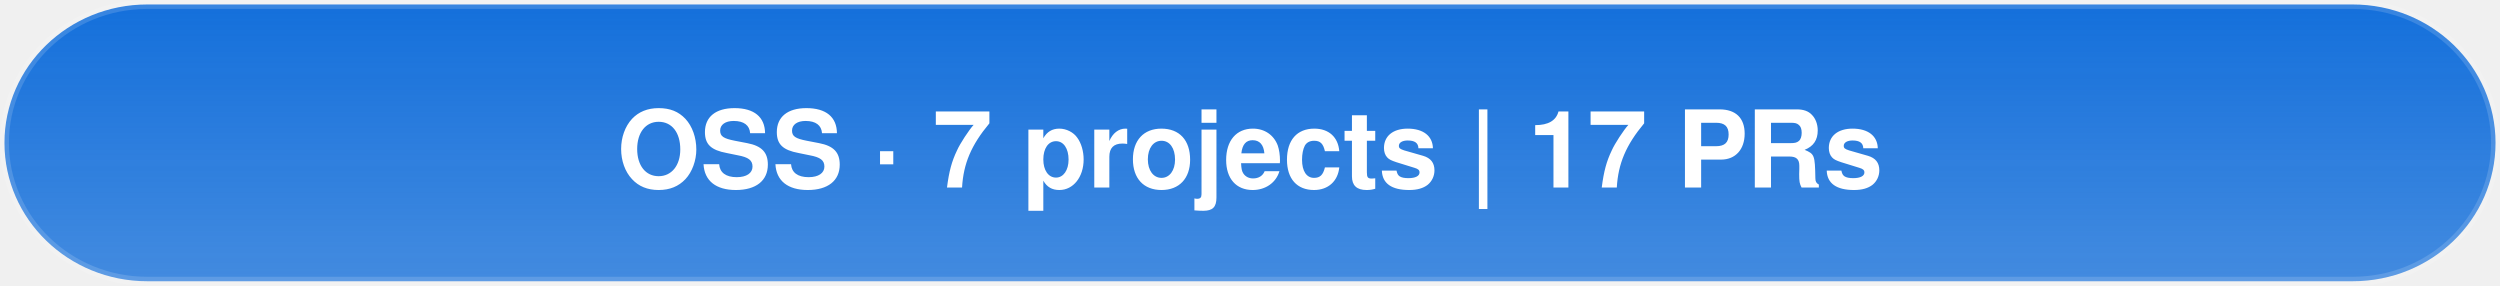
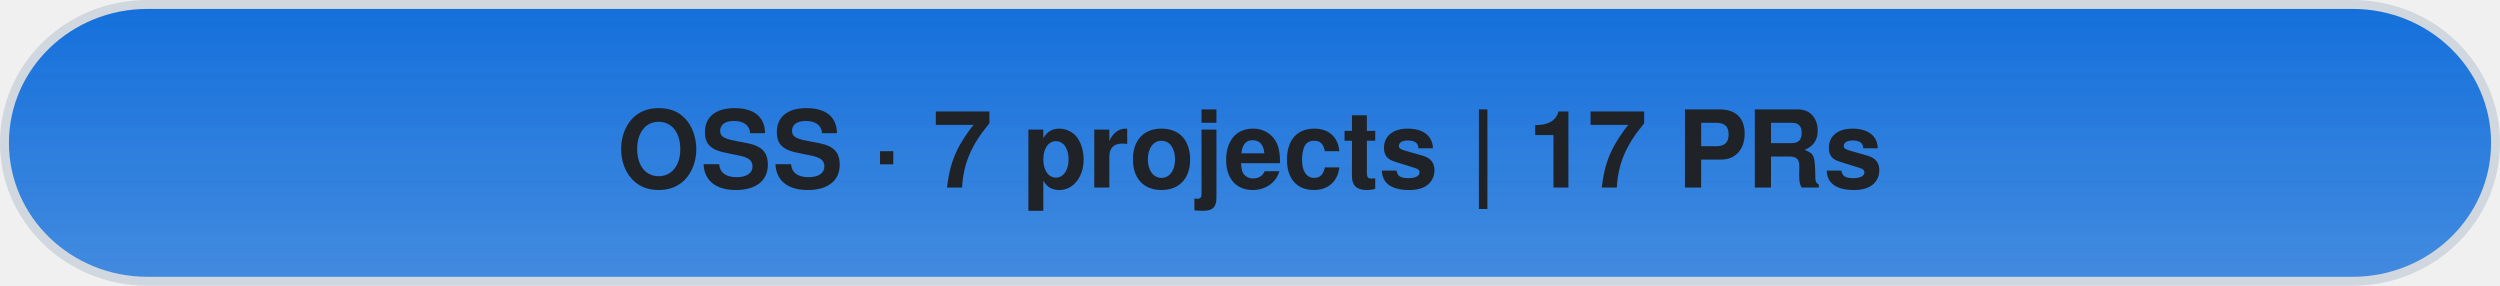
<svg xmlns="http://www.w3.org/2000/svg" width="280" height="32" viewBox="0 0 280 32" role="img" aria-label="OSS Contributions">
  <defs>
    <style>
      text {
        font-family: system-ui, -apple-system, BlinkMacSystemFont,
                     "Segoe UI", Helvetica, Arial, sans-serif;
-         fill: #ffffff;
+         fill: #1f2328;
        font-size: 12px;
        font-weight: 700;
      }

      .card {
        fill: url(#badgeGradient);
-         stroke: rgba(255,255,255,0.15);
+         stroke: #d0d7de;
        stroke-width: 1;
        rx: 16;
      }
    </style>
    <linearGradient id="badgeGradient" x1="0" y1="0" x2="0" y2="1">
      <stop offset="0%" stop-color="#0969da" stop-opacity="0.95" />
      <stop offset="100%" stop-color="#0969da" stop-opacity="0.75" />
    </linearGradient>
  </defs>
  <rect class="card" x="0.5" y="0.5" width="279" height="31" />
  <text x="140" y="21" text-anchor="middle">
    OSS · 7 projects | 17 PRs
  </text>
</svg>
